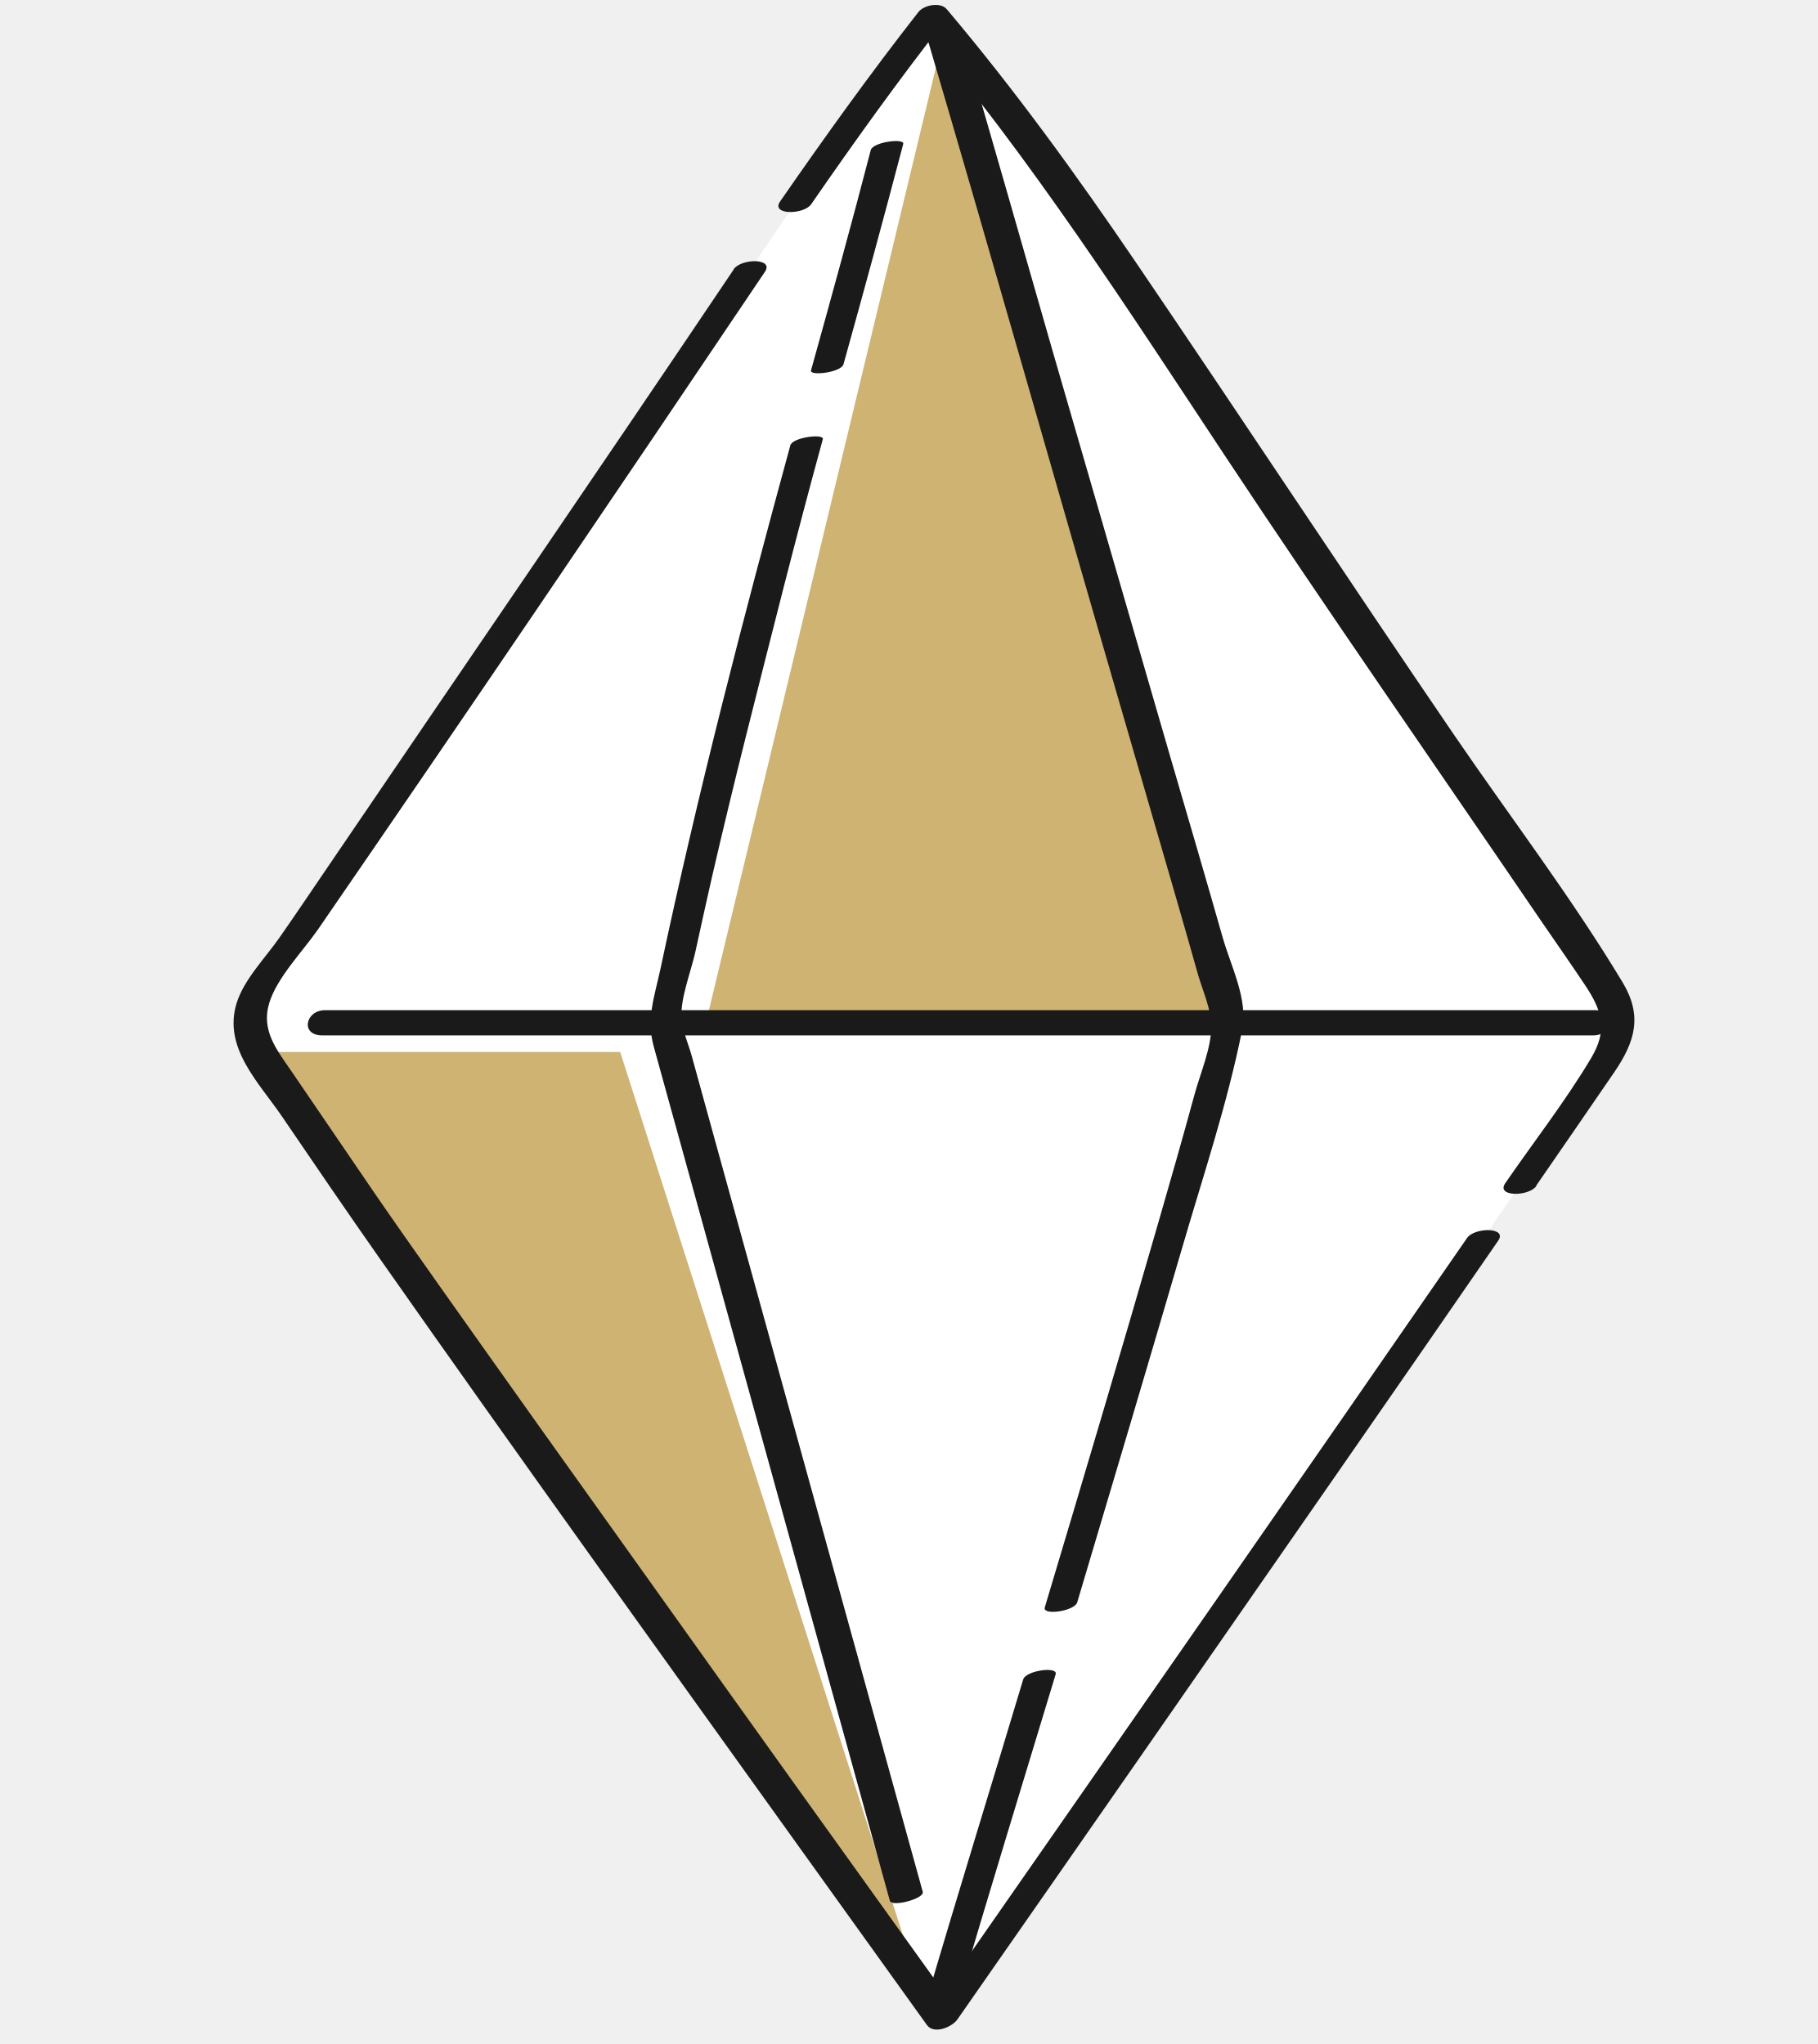
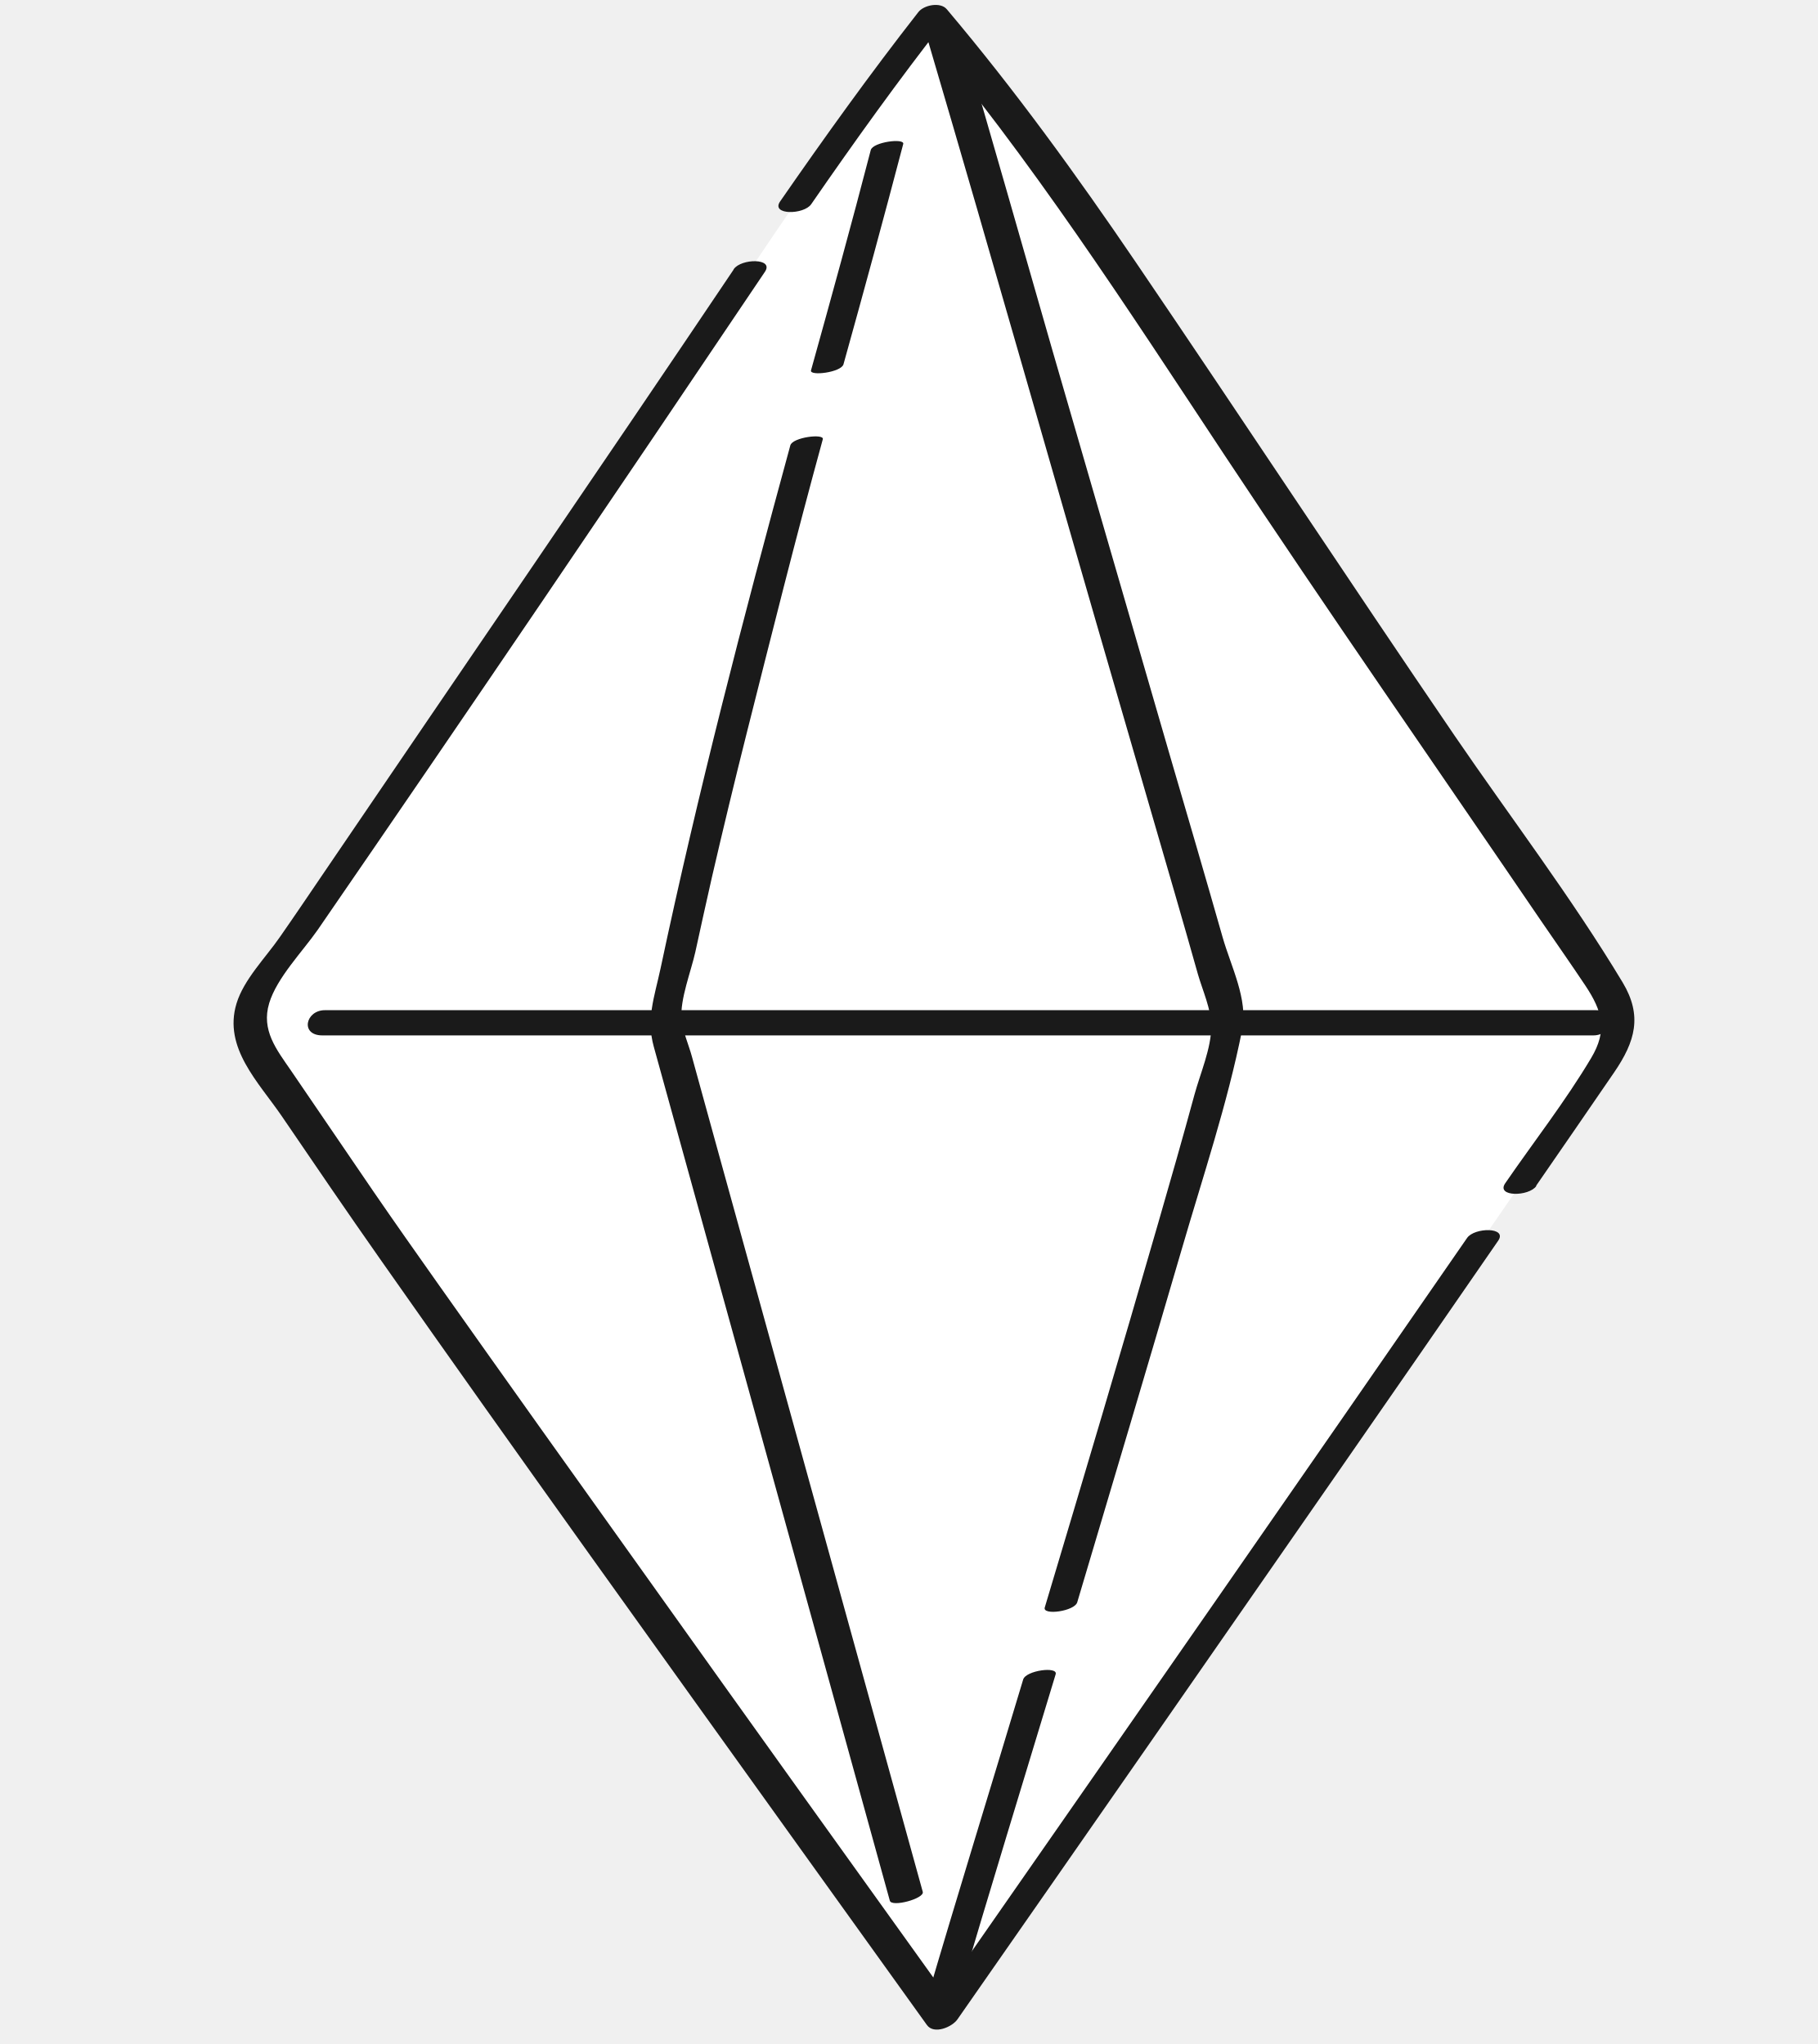
<svg xmlns="http://www.w3.org/2000/svg" id="_レイヤー_1" version="1.1" viewBox="0 0 80 90">
  <defs>
    <style>
      .st0 {
-         fill: #ceb372;
+         fill: #fff;
      }

      .st1 {
-         fill: #fff;
-       }
- 
-       .st2 {
        fill: #1a1a1a;
      }
    </style>
  </defs>
-   <path class="st1" d="M42.39,2.39c-.46-.56-.92-1.12-1.38-1.67-4.86,6.18-9.08,12.88-13.51,19.37-3.73,5.48-7.48,10.95-11.22,16.43-1.64,2.4-3.26,4.82-4.95,7.19-.41.58-.44,1.97,0,2.62,1.43,2.06,2.83,4.14,4.25,6.21,4.18,6.12,25.87,36.33,25.87,36.33,0,0,19.67-28.21,29.03-41.89.38-.56.78-1.16.8-1.83.03-.76-.42-1.44-.84-2.07-4.35-6.38-8.71-12.77-13.06-19.15-4.9-7.19-9.5-14.77-14.99-21.55Z" />
+   <path class="st0" d="M42.39,2.39c-.46-.56-.92-1.12-1.38-1.67-4.86,6.18-9.08,12.88-13.51,19.37-3.73,5.48-7.48,10.95-11.22,16.43-1.64,2.4-3.26,4.82-4.95,7.19-.41.58-.44,1.97,0,2.62,1.43,2.06,2.83,4.14,4.25,6.21,4.18,6.12,25.87,36.33,25.87,36.33,0,0,19.67-28.21,29.03-41.89.38-.56.78-1.16.8-1.83.03-.76-.42-1.44-.84-2.07-4.35-6.38-8.71-12.77-13.06-19.15-4.9-7.19-9.5-14.77-14.99-21.55h0Z" />
  <polygon class="st0" points="41.31 2.51 31.12 44.84 54.19 44.84 41.31 2.51" />
  <polyline class="st0" points="11.33 46.32 27.3 46.32 40.6 87.88 11.33 46.32" />
-   <path class="st2" d="M45.04,73.95c-1.43,4.77-2.91,9.54-4.31,14.32-.11.36,1.32.17,1.43-.23,1.4-4.79,2.87-9.55,4.31-14.32.11-.36-1.31-.17-1.43.23h0Z" />
-   <path class="st2" d="M40.87,1.86c2.86,9.71,5.61,19.46,8.44,29.19.8,2.76,1.6,5.51,2.4,8.27.34,1.19.69,2.38,1.02,3.57.2.7.6,1.58.59,2.31,0,.96-.49,2.08-.74,3-.51,1.88-1.05,3.76-1.59,5.63-1.63,5.66-3.31,11.3-5,16.95-.11.36,1.31.17,1.43-.23,1.54-5.17,3.08-10.34,4.59-15.51.93-3.2,2.02-6.43,2.67-9.7.27-1.33-.5-2.8-.86-4.07-.76-2.67-1.54-5.33-2.32-8-1.72-5.93-3.44-11.86-5.16-17.8-1.34-4.66-2.66-9.33-4.03-13.98-.11-.38-1.56.02-1.45.39h0Z" />
-   <path class="st2" d="M67.62,52.21c1.15-1.67,2.3-3.33,3.44-5,.92-1.35,1.25-2.48.37-3.95-2.25-3.74-4.94-7.27-7.4-10.87-4.72-6.92-9.32-13.91-14.03-20.84-2.61-3.84-5.33-7.6-8.32-11.14-.28-.34-1.02-.19-1.26.13-2.12,2.71-4.12,5.5-6.08,8.33-.42.61,1.05.59,1.37.12,1.9-2.75,3.84-5.46,5.9-8.09l-1.26.13c5.04,5.96,9.26,12.52,13.56,19.02,4.56,6.89,9.28,13.67,13.93,20.5.65.95,1.31,1.89,1.95,2.85.75,1.13.98,1.97.25,3.19-1.13,1.9-2.53,3.69-3.78,5.51-.42.61,1.05.59,1.37.12h0Z" />
-   <path class="st2" d="M32.28,11.89c-5.93,8.82-11.94,17.58-17.91,26.37-.68,1-1.36,2.01-2.05,3-.63.91-1.59,1.87-1.91,2.93-.59,1.95.98,3.47,1.99,4.95,1.43,2.1,2.86,4.2,4.32,6.28,6.13,8.74,12.37,17.41,18.59,26.09,1.83,2.55,3.66,5.1,5.49,7.65.31.44,1.12.09,1.35-.25,5.62-8.06,11.22-16.12,16.82-24.19,2.33-3.36,4.66-6.72,6.98-10.09.42-.61-1.05-.59-1.37-.12-7.3,10.57-14.63,21.11-21.97,31.65-.61.87-1.22,1.75-1.83,2.62l1.35-.25c-4.57-6.37-9.14-12.74-13.69-19.13-3.06-4.28-6.11-8.56-9.15-12.86-.96-1.36-1.92-2.72-2.86-4.09-1.21-1.77-2.41-3.54-3.62-5.31-.64-.93-1.32-1.78-.96-2.97.34-1.12,1.46-2.26,2.13-3.22,6.62-9.62,13.17-19.29,19.69-28.98.42-.62-1.05-.59-1.37-.12h0Z" />
-   <path class="st2" d="M34.79,19.61c-2.08,7.62-4.07,15.29-5.71,23.02-.28,1.3-.64,2.23-.3,3.46.32,1.15.63,2.29.95,3.44,2.29,8.3,4.59,16.59,6.88,24.89.85,3.09,1.71,6.18,2.56,9.27.08.3,1.53-.09,1.45-.39-1.89-6.84-3.78-13.67-5.67-20.51-1.13-4.08-2.25-8.15-3.38-12.23-.37-1.34-.74-2.69-1.11-4.03-.14-.52-.41-1.12-.46-1.67-.07-.86.42-2.09.61-2.95.24-1.1.48-2.19.73-3.29.49-2.12,1-4.23,1.53-6.34,1.09-4.32,2.17-8.64,3.35-12.94.07-.26-1.33-.09-1.43.27h0Z" />
-   <path class="st2" d="M38.33,6.61c-.84,3.24-1.73,6.47-2.63,9.7-.07.26,1.33.09,1.43-.27.9-3.23,1.78-6.46,2.63-9.7.07-.27-1.34-.09-1.43.27h0Z" />
-   <path class="st2" d="M70.25,44.48c-18.65,0-37.3,0-55.95,0-.85,0-1.1,1.11-.11,1.11,18.65,0,37.3,0,55.95,0,.85,0,1.1-1.11.11-1.11h0Z" />
+   <path class="st1" d="M45.04,73.95c-1.43,4.77-2.91,9.54-4.31,14.32-.11.36,1.32.17,1.43-.23,1.4-4.79,2.87-9.55,4.31-14.32.11-.36-1.31-.17-1.43.23h0Z" />
+   <path class="st1" d="M40.87,1.86c2.86,9.71,5.61,19.46,8.44,29.19.8,2.76,1.6,5.51,2.4,8.27.34,1.19.69,2.38,1.02,3.57.2.7.6,1.58.59,2.31,0,.96-.49,2.08-.74,3-.51,1.88-1.05,3.76-1.59,5.63-1.63,5.66-3.31,11.3-5,16.95-.11.36,1.31.17,1.43-.23,1.54-5.17,3.08-10.34,4.59-15.51.93-3.2,2.02-6.43,2.67-9.7.27-1.33-.5-2.8-.86-4.07-.76-2.67-1.54-5.33-2.32-8-1.72-5.93-3.44-11.86-5.16-17.8-1.34-4.66-2.66-9.33-4.03-13.98-.11-.38-1.56.02-1.45.39h0v-.02Z" />
+   <path class="st1" d="M67.62,52.21c1.15-1.67,2.3-3.33,3.44-5,.92-1.35,1.25-2.48.37-3.95-2.25-3.74-4.94-7.27-7.4-10.87-4.72-6.92-9.32-13.91-14.03-20.84-2.61-3.84-5.33-7.6-8.32-11.14-.28-.34-1.02-.19-1.26.13-2.12,2.71-4.12,5.5-6.08,8.33-.42.61,1.05.59,1.37.12,1.9-2.75,3.84-5.46,5.9-8.09l-1.26.13c5.04,5.96,9.26,12.52,13.56,19.02,4.56,6.89,9.28,13.67,13.93,20.5.65.95,1.31,1.89,1.95,2.85.75,1.13.98,1.97.25,3.19-1.13,1.9-2.53,3.69-3.78,5.51-.42.61,1.05.59,1.37.12h-.01Z" />
+   <path class="st1" d="M32.28,11.89c-5.93,8.82-11.94,17.58-17.91,26.37-.68,1-1.36,2.01-2.05,3-.63.91-1.59,1.87-1.91,2.93-.59,1.95.98,3.47,1.99,4.95,1.43,2.1,2.86,4.2,4.32,6.28,6.13,8.74,12.37,17.41,18.59,26.09,1.83,2.55,3.66,5.1,5.49,7.65.31.44,1.12.09,1.35-.25,5.62-8.06,11.22-16.12,16.82-24.19,2.33-3.36,4.66-6.72,6.98-10.09.42-.61-1.05-.59-1.37-.12-7.3,10.57-14.63,21.11-21.97,31.65-.61.87-1.22,1.75-1.83,2.62l1.35-.25c-4.57-6.37-9.14-12.74-13.69-19.13-3.06-4.28-6.11-8.56-9.15-12.86-.96-1.36-1.92-2.72-2.86-4.09-1.21-1.77-2.41-3.54-3.62-5.31-.64-.93-1.32-1.78-.96-2.97.34-1.12,1.46-2.26,2.13-3.22,6.62-9.62,13.17-19.29,19.69-28.98.42-.62-1.05-.59-1.37-.12h0l-.02.04Z" />
+   <path class="st1" d="M34.79,19.61c-2.08,7.62-4.07,15.29-5.71,23.02-.28,1.3-.64,2.23-.3,3.46.32,1.15.63,2.29.95,3.44,2.29,8.3,4.59,16.59,6.88,24.89.85,3.09,1.71,6.18,2.56,9.27.08.3,1.53-.09,1.45-.39-1.89-6.84-3.78-13.67-5.67-20.51-1.13-4.08-2.25-8.15-3.38-12.23-.37-1.34-.74-2.69-1.11-4.03-.14-.52-.41-1.12-.46-1.67-.07-.86.42-2.09.61-2.95.24-1.1.48-2.19.73-3.29.49-2.12,1-4.23,1.53-6.34,1.09-4.32,2.17-8.64,3.35-12.94.07-.26-1.33-.09-1.43.27h0Z" />
+   <path class="st1" d="M38.33,6.61c-.84,3.24-1.73,6.47-2.63,9.7-.07.26,1.33.09,1.43-.27.9-3.23,1.78-6.46,2.63-9.7.07-.27-1.34-.09-1.43.27h0Z" />
+   <path class="st1" d="M70.25,44.48H14.3c-.85,0-1.1,1.11-.11,1.11h55.95c.85,0,1.1-1.11.11-1.11h0Z" />
</svg>
